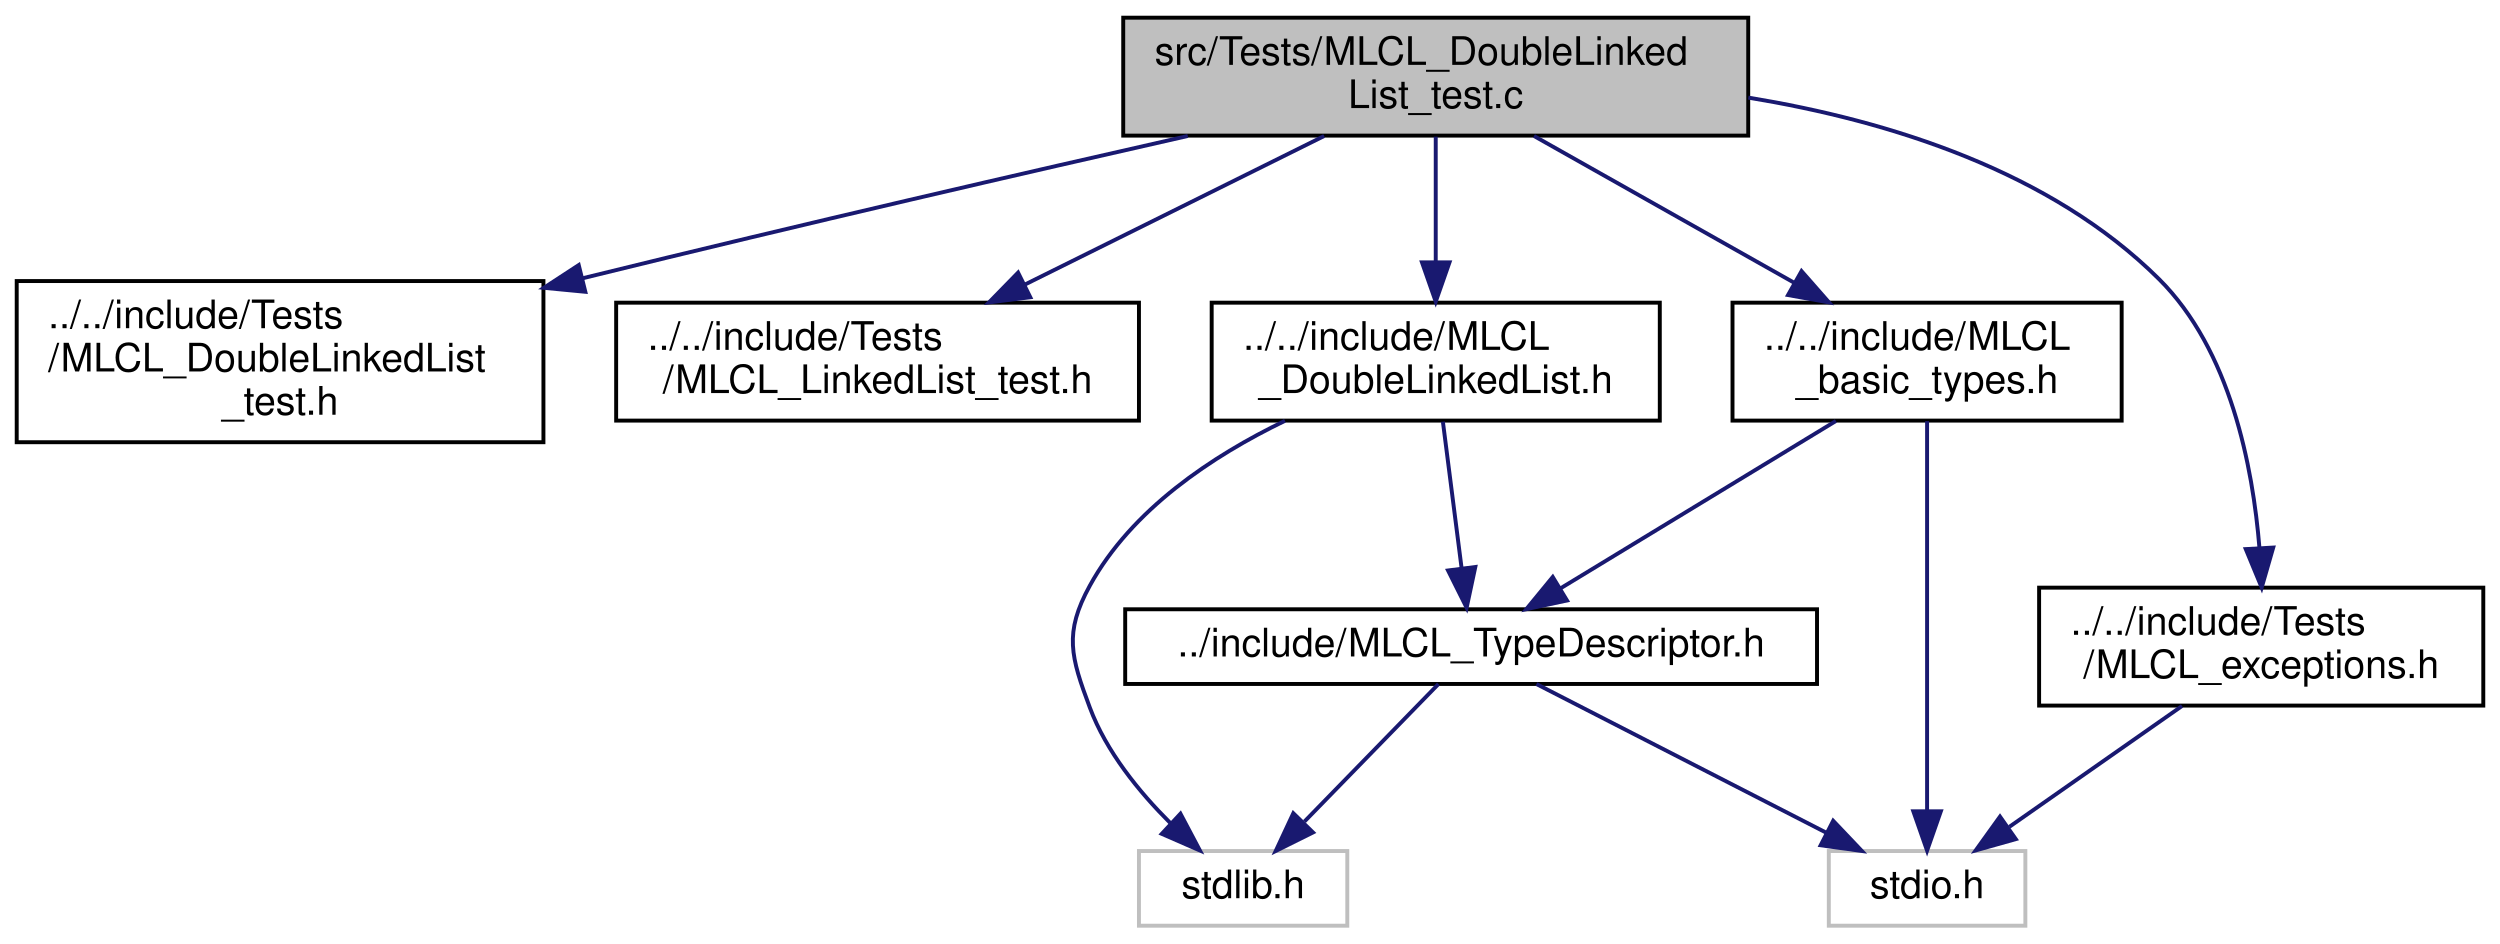
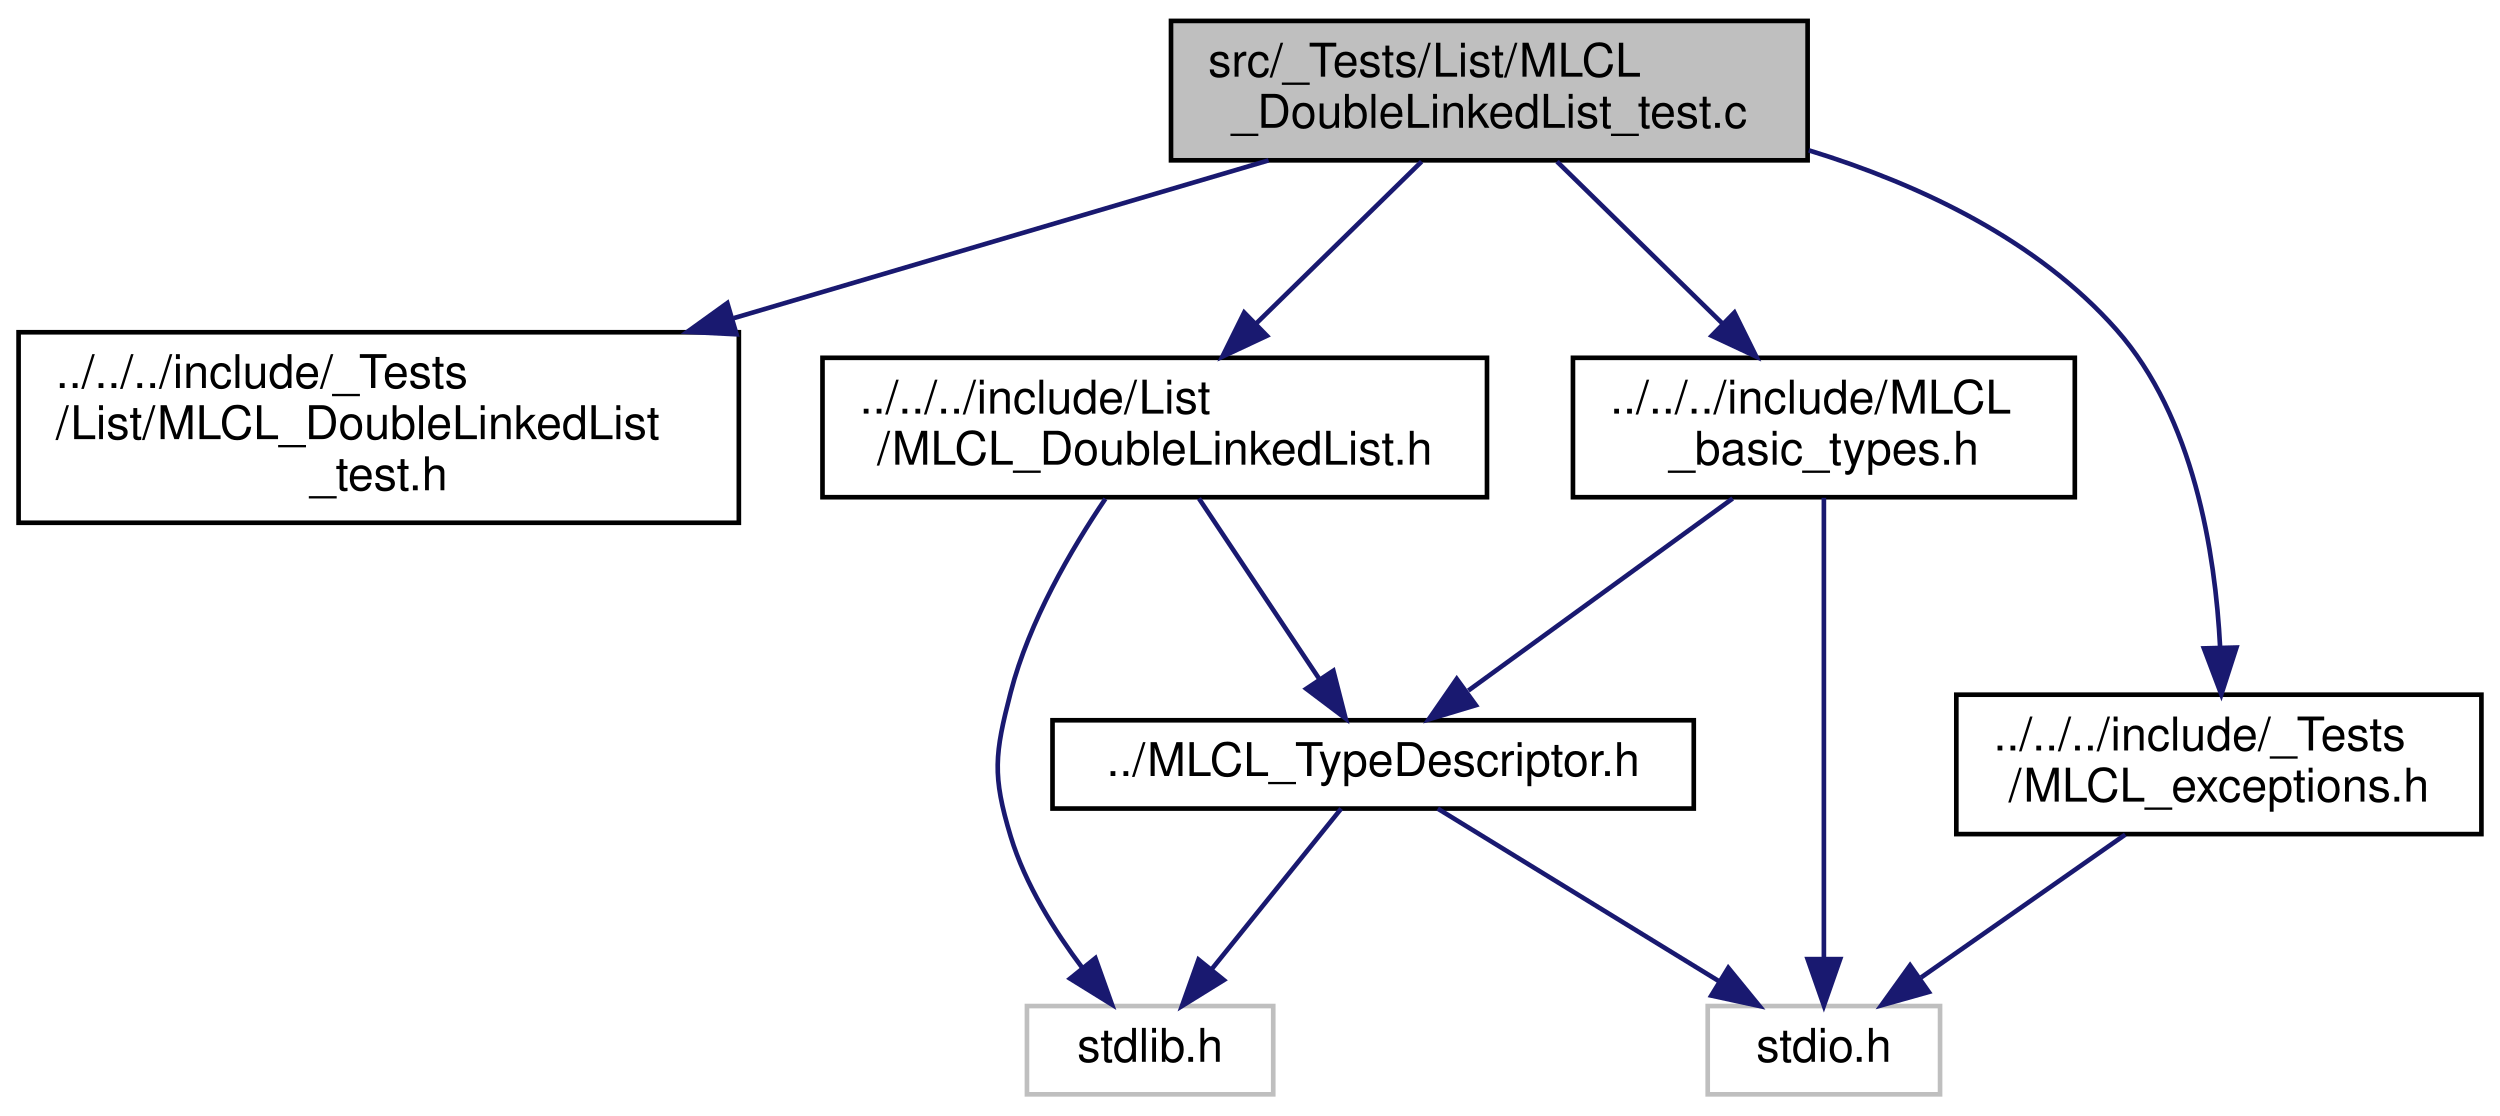
- <svg xmlns="http://www.w3.org/2000/svg" xmlns:xlink="http://www.w3.org/1999/xlink" width="636pt" height="240pt" viewBox="0.00 0.00 635.50 240.00">
+ <svg xmlns="http://www.w3.org/2000/svg" xmlns:xlink="http://www.w3.org/1999/xlink" width="538pt" height="240pt" viewBox="0.00 0.00 538.00 240.00">
  <g id="graph0" class="graph" transform="scale(1 1) rotate(0) translate(4 236)">
    <g id="node1" class="node">
      <g id="a_node1">
        <a xlink:title=" ">
-           <polygon fill="#bfbfbf" stroke="black" points="281.5,-201.5 281.5,-231.5 440.5,-231.5 440.5,-201.5 281.5,-201.5" />
-           <text text-anchor="start" x="289.5" y="-219.5" font-family="Helvetica,sans-Serif" font-size="10.00">src/Tests/MLCL_DoubleLinked</text>
-           <text text-anchor="middle" x="361" y="-208.5" font-family="Helvetica,sans-Serif" font-size="10.00">List_test.c</text>
+           <polygon fill="#bfbfbf" stroke="black" points="248,-201.5 248,-231.5 385,-231.5 385,-201.5 248,-201.5" />
+           <text text-anchor="start" x="256" y="-219.5" font-family="Helvetica,sans-Serif" font-size="10.00">src/_Tests/List/MLCL</text>
+           <text text-anchor="middle" x="316.5" y="-208.5" font-family="Helvetica,sans-Serif" font-size="10.00">_DoubleLinkedList_test.c</text>
        </a>
      </g>
    </g>
    <g id="node2" class="node">
      <g id="a_node2">
        <a xlink:href="_m_l_c_l___double_linked_list__test_8h.html" target="_top" xlink:title=" ">
-           <polygon fill="none" stroke="black" points="0,-123.5 0,-164.5 134,-164.5 134,-123.5 0,-123.5" />
-           <text text-anchor="start" x="8" y="-152.5" font-family="Helvetica,sans-Serif" font-size="10.00">../../include/Tests</text>
-           <text text-anchor="start" x="8" y="-141.5" font-family="Helvetica,sans-Serif" font-size="10.00">/MLCL_DoubleLinkedList</text>
-           <text text-anchor="middle" x="67" y="-130.5" font-family="Helvetica,sans-Serif" font-size="10.00">_test.h</text>
+           <polygon fill="none" stroke="black" points="0,-123.5 0,-164.5 155,-164.5 155,-123.5 0,-123.5" />
+           <text text-anchor="start" x="8" y="-152.5" font-family="Helvetica,sans-Serif" font-size="10.00">../../../include/_Tests</text>
+           <text text-anchor="start" x="8" y="-141.5" font-family="Helvetica,sans-Serif" font-size="10.00">/List/MLCL_DoubleLinkedList</text>
+           <text text-anchor="middle" x="77.5" y="-130.5" font-family="Helvetica,sans-Serif" font-size="10.00">_test.h</text>
        </a>
      </g>
    </g>
    <g id="edge1" class="edge">
-       <path fill="none" stroke="midnightblue" d="M297.92,-201.41C256.71,-192.08 201.48,-179.36 144.09,-165.24" />
-       <polygon fill="midnightblue" stroke="midnightblue" points="144.66,-161.77 134.11,-162.78 142.98,-168.57 144.66,-161.77" />
+       <path fill="none" stroke="midnightblue" d="M269,-201.49C236.13,-191.79 191.68,-178.68 153.88,-167.53" />
+       <polygon fill="midnightblue" stroke="midnightblue" points="154.5,-164.06 143.92,-164.59 152.52,-170.78 154.5,-164.06" />
    </g>
    <g id="node3" class="node">
      <g id="a_node3">
-         <a xlink:href="_m_l_c_l___linked_list__test_8h.html" target="_top" xlink:title=" ">
-           <polygon fill="none" stroke="black" points="152.5,-129 152.5,-159 285.5,-159 285.5,-129 152.5,-129" />
-           <text text-anchor="start" x="160.5" y="-147" font-family="Helvetica,sans-Serif" font-size="10.00">../../include/Tests</text>
-           <text text-anchor="middle" x="219" y="-136" font-family="Helvetica,sans-Serif" font-size="10.00">/MLCL_LinkedList_test.h</text>
+         <a xlink:href="_m_l_c_l__exceptions_8h.html" target="_top" xlink:title=" ">
+           <polygon fill="none" stroke="black" points="417,-56.5 417,-86.5 530,-86.5 530,-56.5 417,-56.5" />
+           <text text-anchor="start" x="425" y="-74.5" font-family="Helvetica,sans-Serif" font-size="10.00">../../../include/_Tests</text>
+           <text text-anchor="middle" x="473.5" y="-63.5" font-family="Helvetica,sans-Serif" font-size="10.00">/MLCL_exceptions.h</text>
        </a>
      </g>
    </g>
    <g id="edge2" class="edge">
-       <path fill="none" stroke="midnightblue" d="M332.61,-201.4C310.74,-190.55 280.32,-175.45 256.46,-163.6" />
-       <polygon fill="midnightblue" stroke="midnightblue" points="257.86,-160.38 247.35,-159.07 254.75,-166.65 257.86,-160.38" />
+       <path fill="none" stroke="midnightblue" d="M385.25,-203.65C409.26,-196.27 434.44,-184.32 451.5,-165 468.07,-146.22 472.73,-117.21 473.77,-96.69" />
+       <polygon fill="midnightblue" stroke="midnightblue" points="477.28,-96.65 474.03,-86.56 470.28,-96.47 477.28,-96.65" />
+     </g>
+     <g id="node5" class="node">
+       <g id="a_node5">
+         <a xlink:href="_m_l_c_l___double_linked_list_8h.html" target="_top" xlink:title=" ">
+           <polygon fill="none" stroke="black" points="173,-129 173,-159 316,-159 316,-129 173,-129" />
+           <text text-anchor="start" x="181" y="-147" font-family="Helvetica,sans-Serif" font-size="10.00">../../../include/List</text>
+           <text text-anchor="middle" x="244.5" y="-136" font-family="Helvetica,sans-Serif" font-size="10.00">/MLCL_DoubleLinkedList.h</text>
+         </a>
+       </g>
+     </g>
+     <g id="edge4" class="edge">
+       <path fill="none" stroke="midnightblue" d="M301.93,-201.23C291.68,-191.2 277.79,-177.6 266.24,-166.29" />
+       <polygon fill="midnightblue" stroke="midnightblue" points="268.64,-163.74 259.05,-159.25 263.75,-168.74 268.64,-163.74" />
+     </g>
+     <g id="node8" class="node">
+       <g id="a_node8">
+         <a xlink:href="_m_l_c_l__basic__types_8h.html" target="_top" xlink:title=" ">
+           <polygon fill="none" stroke="black" points="334.5,-129 334.5,-159 442.5,-159 442.5,-129 334.5,-129" />
+           <text text-anchor="start" x="342.5" y="-147" font-family="Helvetica,sans-Serif" font-size="10.00">../../../include/MLCL</text>
+           <text text-anchor="middle" x="388.5" y="-136" font-family="Helvetica,sans-Serif" font-size="10.00">_basic_types.h</text>
+         </a>
+       </g>
+     </g>
+     <g id="edge9" class="edge">
+       <path fill="none" stroke="midnightblue" d="M331.07,-201.23C341.32,-191.2 355.21,-177.6 366.76,-166.29" />
+       <polygon fill="midnightblue" stroke="midnightblue" points="369.25,-168.74 373.95,-159.25 364.36,-163.74 369.25,-168.74" />
    </g>
    <g id="node4" class="node">
      <g id="a_node4">
-         <a xlink:href="_m_l_c_l__exceptions_8h.html" target="_top" xlink:title=" ">
-           <polygon fill="none" stroke="black" points="514.5,-56.5 514.5,-86.5 627.5,-86.5 627.5,-56.5 514.5,-56.5" />
-           <text text-anchor="start" x="522.5" y="-74.5" font-family="Helvetica,sans-Serif" font-size="10.00">../../include/Tests</text>
-           <text text-anchor="middle" x="571" y="-63.5" font-family="Helvetica,sans-Serif" font-size="10.00">/MLCL_exceptions.h</text>
+         <a xlink:title=" ">
+           <polygon fill="none" stroke="#bfbfbf" points="363.5,-0.5 363.5,-19.5 413.5,-19.5 413.5,-0.5 363.5,-0.5" />
+           <text text-anchor="middle" x="388.5" y="-7.5" font-family="Helvetica,sans-Serif" font-size="10.00">stdio.h</text>
        </a>
      </g>
    </g>
    <g id="edge3" class="edge">
-       <path fill="none" stroke="midnightblue" d="M440.52,-211.17C476.71,-205.22 517.51,-192.32 545,-165 563.14,-146.98 568.87,-117.37 570.56,-96.52" />
-       <polygon fill="midnightblue" stroke="midnightblue" points="574.06,-96.7 571.12,-86.52 567.07,-96.31 574.06,-96.7" />
+       <path fill="none" stroke="midnightblue" d="M453.36,-56.4C440.11,-47.13 422.82,-35.03 409.42,-25.65" />
+       <polygon fill="midnightblue" stroke="midnightblue" points="411.07,-22.53 400.87,-19.66 407.05,-28.26 411.07,-22.53" />
    </g>
    <g id="node6" class="node">
      <g id="a_node6">
-         <a xlink:href="_m_l_c_l___double_linked_list_8h.html" target="_top" xlink:title=" ">
-           <polygon fill="none" stroke="black" points="304,-129 304,-159 418,-159 418,-129 304,-129" />
-           <text text-anchor="start" x="312" y="-147" font-family="Helvetica,sans-Serif" font-size="10.00">../../include/MLCL</text>
-           <text text-anchor="middle" x="361" y="-136" font-family="Helvetica,sans-Serif" font-size="10.00">_DoubleLinkedList.h</text>
+         <a xlink:title=" ">
+           <polygon fill="none" stroke="#bfbfbf" points="217,-0.5 217,-19.5 270,-19.5 270,-0.5 217,-0.5" />
+           <text text-anchor="middle" x="243.5" y="-7.5" font-family="Helvetica,sans-Serif" font-size="10.00">stdlib.h</text>
        </a>
      </g>
    </g>
    <g id="edge5" class="edge">
-       <path fill="none" stroke="midnightblue" d="M361,-201.23C361,-192.16 361,-180.16 361,-169.58" />
-       <polygon fill="midnightblue" stroke="midnightblue" points="364.5,-169.25 361,-159.25 357.5,-169.25 364.5,-169.25" />
-     </g>
-     <g id="node9" class="node">
-       <g id="a_node9">
-         <a xlink:href="_m_l_c_l__basic__types_8h.html" target="_top" xlink:title=" ">
-           <polygon fill="none" stroke="black" points="436.5,-129 436.5,-159 535.5,-159 535.5,-129 436.5,-129" />
-           <text text-anchor="start" x="444.5" y="-147" font-family="Helvetica,sans-Serif" font-size="10.00">../../include/MLCL</text>
-           <text text-anchor="middle" x="486" y="-136" font-family="Helvetica,sans-Serif" font-size="10.00">_basic_types.h</text>
-         </a>
-       </g>
-     </g>
-     <g id="edge10" class="edge">
-       <path fill="none" stroke="midnightblue" d="M386,-201.4C404.99,-190.69 431.31,-175.85 452.18,-164.07" />
-       <polygon fill="midnightblue" stroke="midnightblue" points="454.06,-167.03 461.05,-159.07 450.62,-160.94 454.06,-167.03" />
-     </g>
-     <g id="node5" class="node">
-       <g id="a_node5">
-         <a xlink:title=" ">
-           <polygon fill="none" stroke="#bfbfbf" points="461,-0.5 461,-19.5 511,-19.5 511,-0.5 461,-0.5" />
-           <text text-anchor="middle" x="486" y="-7.5" font-family="Helvetica,sans-Serif" font-size="10.00">stdio.h</text>
-         </a>
-       </g>
-     </g>
-     <g id="edge4" class="edge">
-       <path fill="none" stroke="midnightblue" d="M550.86,-56.4C537.61,-47.13 520.32,-35.03 506.92,-25.65" />
-       <polygon fill="midnightblue" stroke="midnightblue" points="508.57,-22.53 498.37,-19.66 504.55,-28.26 508.57,-22.53" />
+       <path fill="none" stroke="midnightblue" d="M233.88,-128.66C226.55,-117.84 217.45,-102.28 213.5,-87 210.05,-73.66 209.51,-69.19 213.5,-56 216.62,-45.7 222.95,-35.61 229,-27.6" />
+       <polygon fill="midnightblue" stroke="midnightblue" points="231.73,-29.8 235.29,-19.82 226.28,-25.4 231.73,-29.8" />
    </g>
    <g id="node7" class="node">
      <g id="a_node7">
-         <a xlink:title=" ">
-           <polygon fill="none" stroke="#bfbfbf" points="285.5,-0.5 285.5,-19.5 338.5,-19.5 338.5,-0.5 285.5,-0.5" />
-           <text text-anchor="middle" x="312" y="-7.5" font-family="Helvetica,sans-Serif" font-size="10.00">stdlib.h</text>
+         <a xlink:href="_m_l_c_l___type_descriptor_8h.html" target="_top" xlink:title=" ">
+           <polygon fill="none" stroke="black" points="222.5,-62 222.5,-81 360.5,-81 360.5,-62 222.5,-62" />
+           <text text-anchor="middle" x="291.5" y="-69" font-family="Helvetica,sans-Serif" font-size="10.00">../MLCL_TypeDescriptor.h</text>
        </a>
      </g>
    </g>
    <g id="edge6" class="edge">
-       <path fill="none" stroke="midnightblue" d="M322.65,-128.95C304.12,-119.99 283.63,-106.37 273,-87 266.37,-74.92 268.18,-68.91 273,-56 277.17,-44.81 285.52,-34.56 293.42,-26.68" />
-       <polygon fill="midnightblue" stroke="midnightblue" points="296.06,-29 301.01,-19.63 291.3,-23.87 296.06,-29" />
+       <path fill="none" stroke="midnightblue" d="M254.01,-128.73C261.46,-117.56 271.86,-101.96 279.82,-90.02" />
+       <polygon fill="midnightblue" stroke="midnightblue" points="282.94,-91.66 285.57,-81.39 277.11,-87.77 282.94,-91.66" />
    </g>
-     <g id="node8" class="node">
-       <g id="a_node8">
-         <a xlink:href="_m_l_c_l___type_descriptor_8h.html" target="_top" xlink:title=" ">
-           <polygon fill="none" stroke="black" points="282,-62 282,-81 458,-81 458,-62 282,-62" />
-           <text text-anchor="middle" x="370" y="-69" font-family="Helvetica,sans-Serif" font-size="10.00">../include/MLCL_TypeDescriptor.h</text>
-         </a>
-       </g>
+     <g id="edge8" class="edge">
+       <path fill="none" stroke="midnightblue" d="M305.4,-61.98C321.17,-52.3 347.14,-36.37 365.85,-24.89" />
+       <polygon fill="midnightblue" stroke="midnightblue" points="367.93,-27.72 374.63,-19.51 364.27,-21.75 367.93,-27.72" />
    </g>
    <g id="edge7" class="edge">
-       <path fill="none" stroke="midnightblue" d="M362.82,-128.73C364.19,-118 366.08,-103.19 367.58,-91.46" />
-       <polygon fill="midnightblue" stroke="midnightblue" points="371.07,-91.76 368.86,-81.39 364.13,-90.87 371.07,-91.76" />
-     </g>
-     <g id="edge9" class="edge">
-       <path fill="none" stroke="midnightblue" d="M386.62,-61.98C405.92,-52.08 437.96,-35.64 460.43,-24.12" />
-       <polygon fill="midnightblue" stroke="midnightblue" points="462.11,-27.19 469.41,-19.51 458.92,-20.96 462.11,-27.19" />
-     </g>
-     <g id="edge8" class="edge">
-       <path fill="none" stroke="midnightblue" d="M361.69,-61.98C352.82,-52.87 338.55,-38.24 327.58,-26.98" />
-       <polygon fill="midnightblue" stroke="midnightblue" points="329.78,-24.23 320.29,-19.51 324.77,-29.11 329.78,-24.23" />
-     </g>
-     <g id="edge12" class="edge">
-       <path fill="none" stroke="midnightblue" d="M486,-128.87C486,-105 486,-56.68 486,-29.91" />
-       <polygon fill="midnightblue" stroke="midnightblue" points="489.5,-29.6 486,-19.6 482.5,-29.6 489.5,-29.6" />
+       <path fill="none" stroke="midnightblue" d="M284.62,-61.98C277.35,-52.96 265.7,-38.52 256.66,-27.31" />
+       <polygon fill="midnightblue" stroke="midnightblue" points="259.37,-25.09 250.36,-19.51 253.92,-29.49 259.37,-25.09" />
    </g>
    <g id="edge11" class="edge">
-       <path fill="none" stroke="midnightblue" d="M462.8,-128.9C442.39,-116.5 412.86,-98.55 392.62,-86.25" />
-       <polygon fill="midnightblue" stroke="midnightblue" points="394.4,-83.24 384.04,-81.03 390.77,-89.22 394.4,-83.24" />
+       <path fill="none" stroke="midnightblue" d="M388.5,-128.87C388.5,-105 388.5,-56.68 388.5,-29.91" />
+       <polygon fill="midnightblue" stroke="midnightblue" points="392,-29.6 388.5,-19.6 385,-29.6 392,-29.6" />
+     </g>
+     <g id="edge10" class="edge">
+       <path fill="none" stroke="midnightblue" d="M368.87,-128.73C352.34,-116.72 328.76,-99.58 311.99,-87.39" />
+       <polygon fill="midnightblue" stroke="midnightblue" points="313.6,-84.24 303.46,-81.19 309.49,-89.9 313.6,-84.24" />
    </g>
  </g>
</svg>
